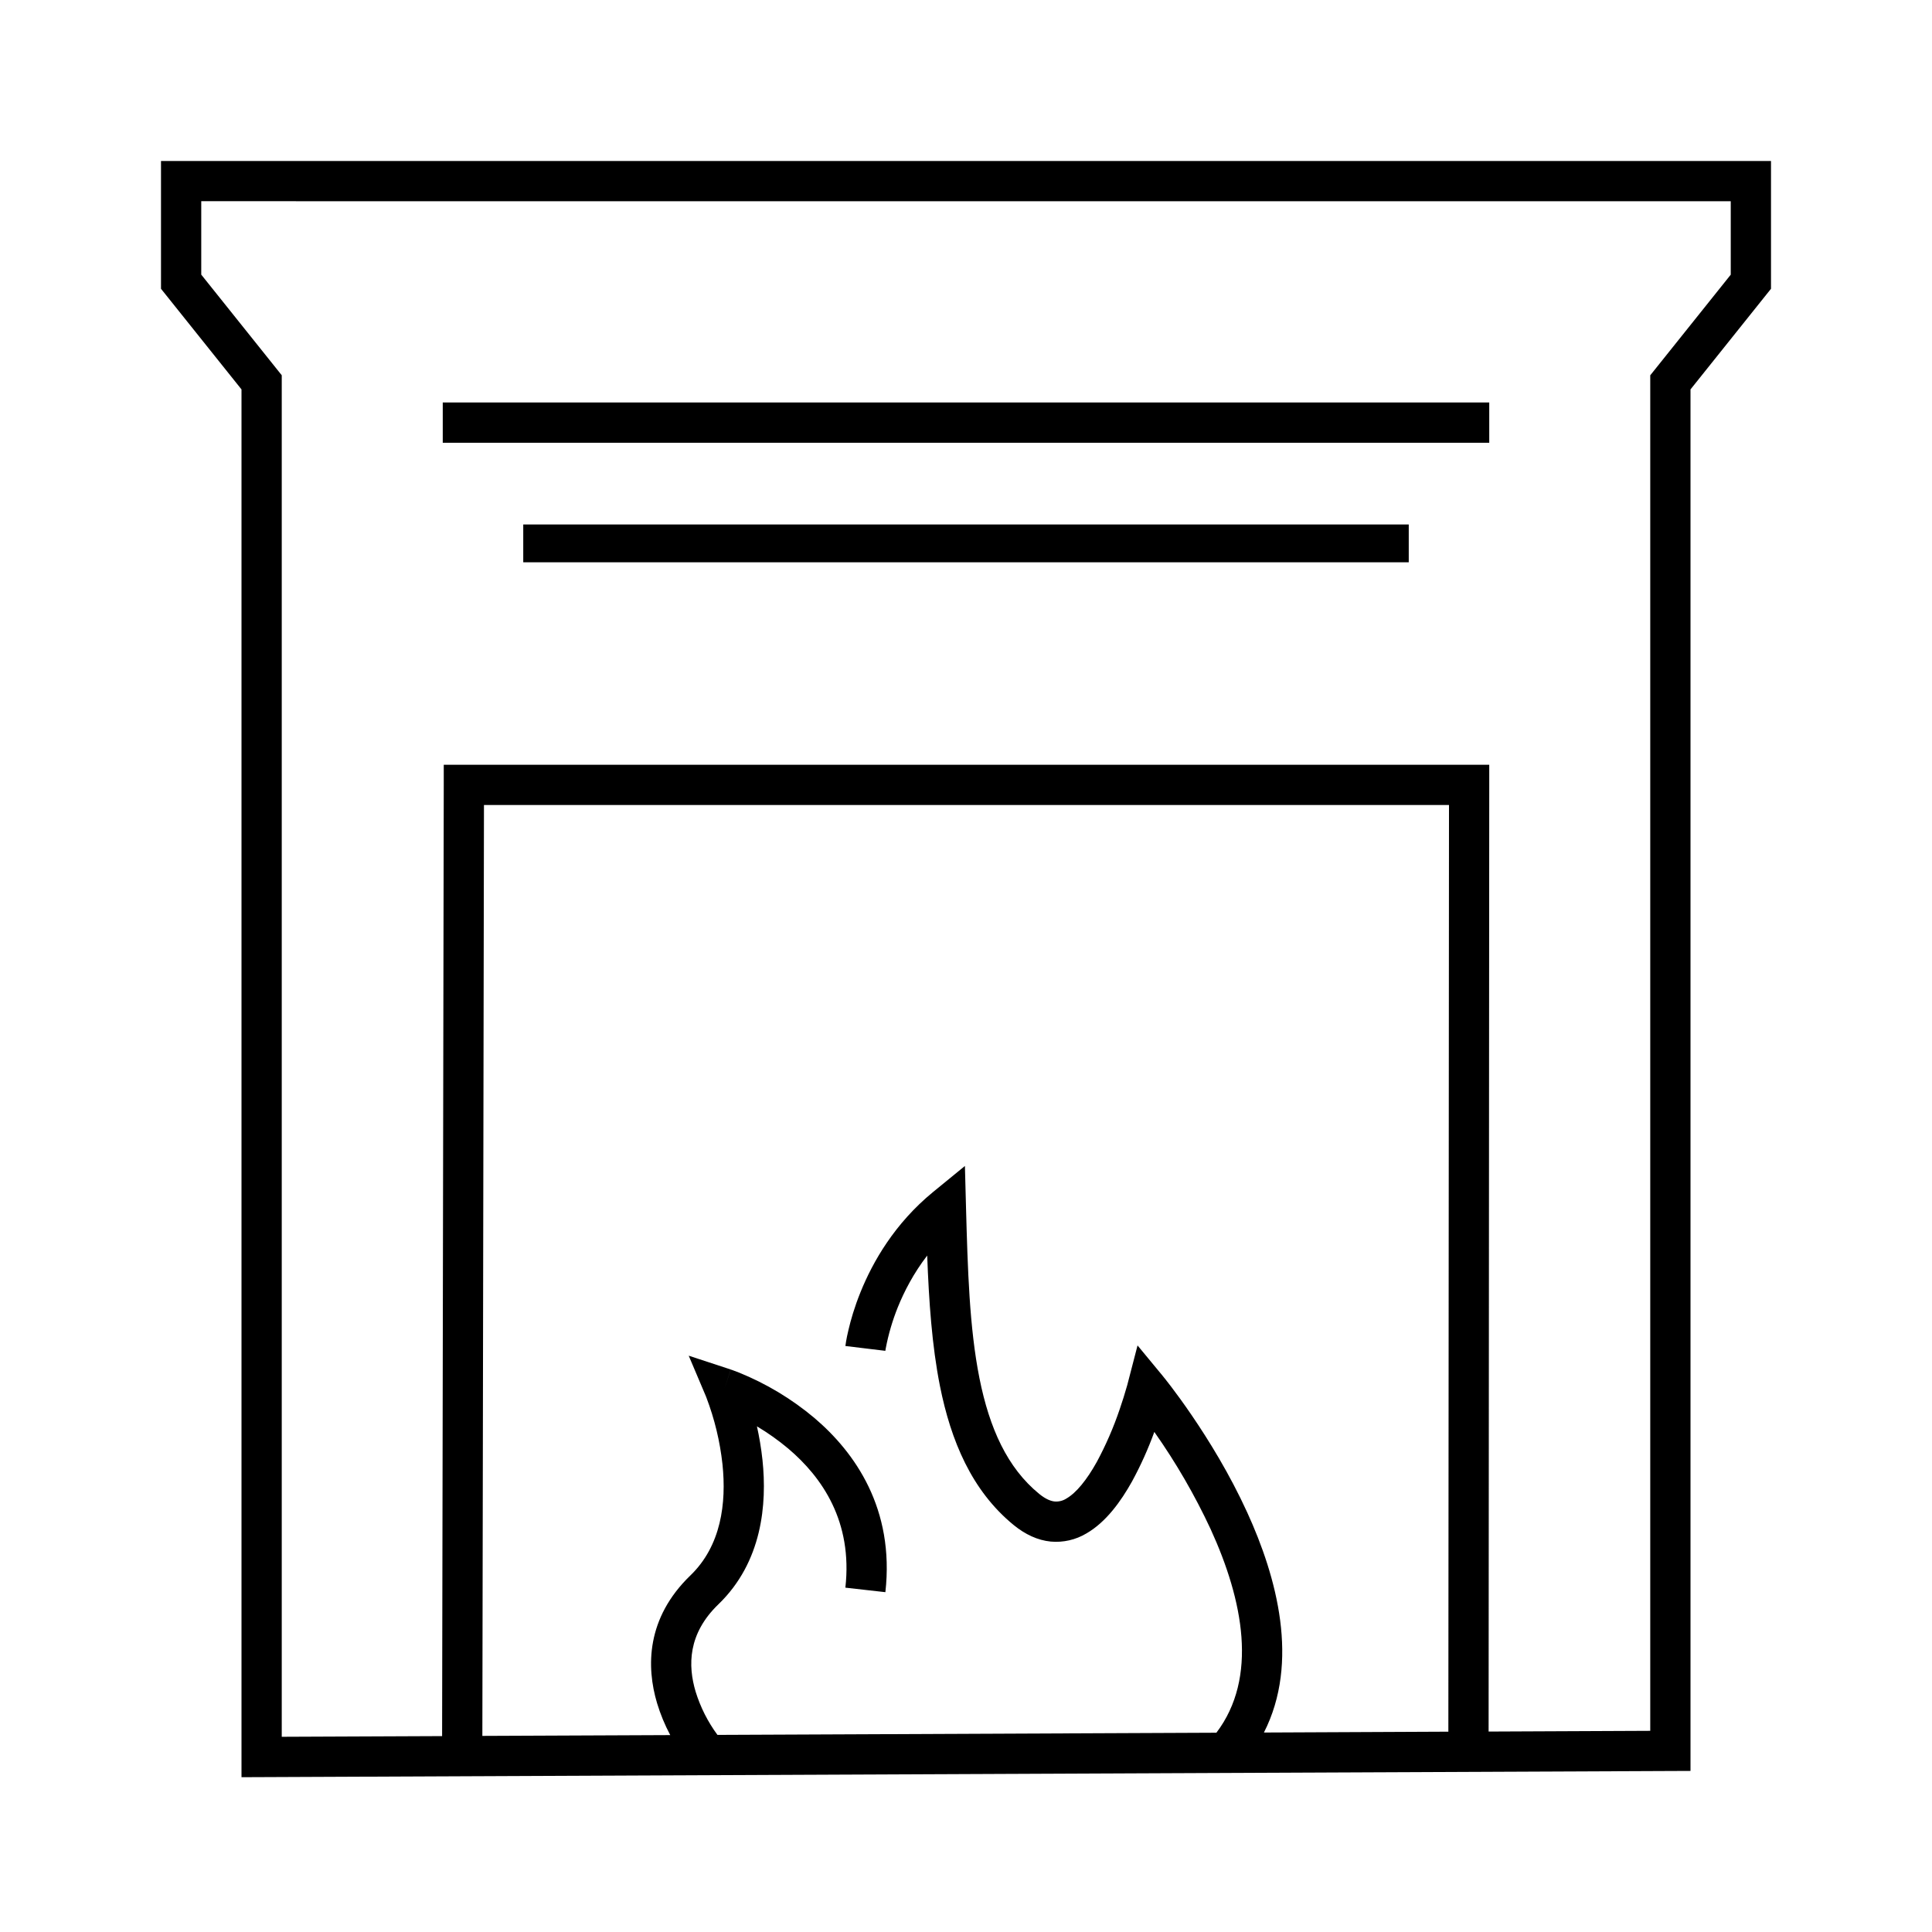
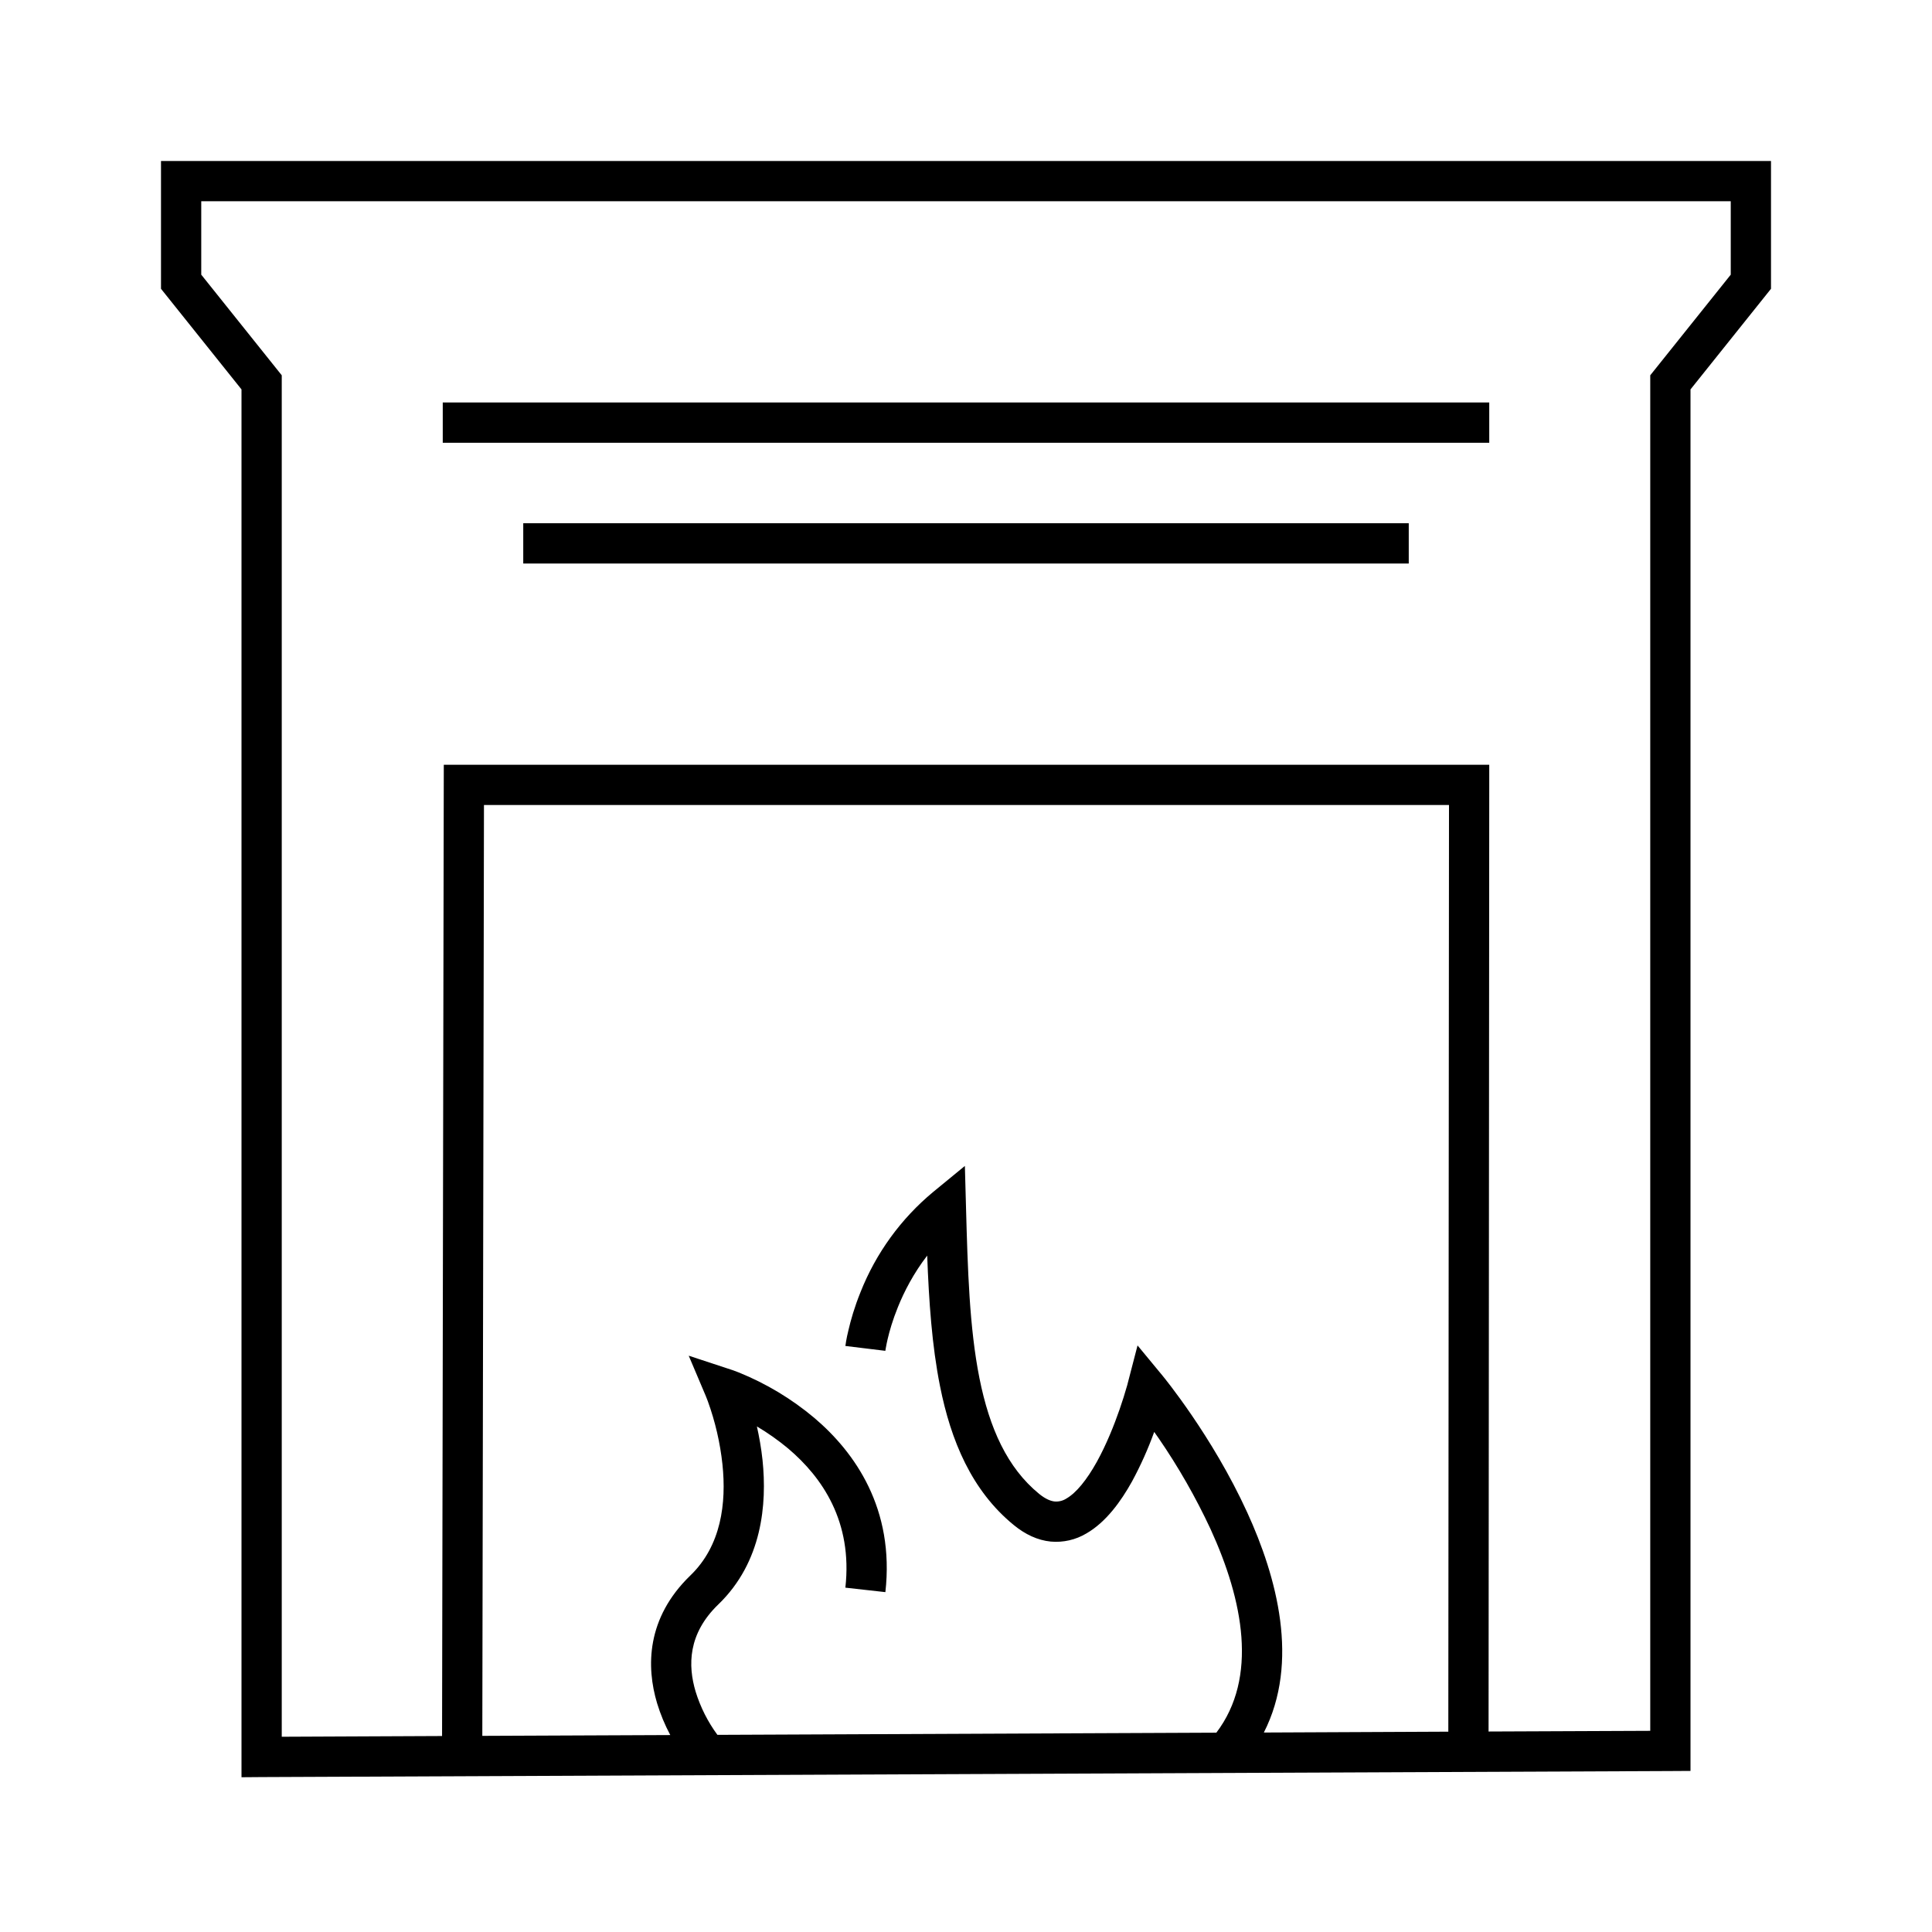
<svg xmlns="http://www.w3.org/2000/svg" width="48" height="48" fill="none" viewBox="0 0 48 48">
-   <path fill="#000" fill-rule="evenodd" d="M4 4h40v3.175l-.11.137L42 9.675v34.323l-.498.002-35 .152-.502.002V9.675L4.11 7.312 4 7.175V3.999m1 1v1.824l1.89 2.363.11.137V43.15l3.984-.017.041-23.634V19H37v.5l-.016 23.52L41 43.002V9.324l.11-.137L43 6.824V5zm30.984 38.024L36 20H12.024l-.04 23.128 4.668-.02a4.4 4.4 0 0 1-.327-.792c-.27-.901-.272-2.114.828-3.175.765-.738.897-1.796.797-2.76a6.7 6.7 0 0 0-.4-1.66l-.009-.022-.001-.004-.429-1.013 1.045.343-.156.476.157-.475h.002l.003.002.012.004.018.006.022.008.14.053a6.98 6.98 0 0 1 1.877 1.128c1.01.857 1.999 2.258 1.766 4.33l-.994-.112c.185-1.643-.577-2.742-1.42-3.456a6 6 0 0 0-.777-.552c.056.253.106.537.138.84.114 1.087-.004 2.53-1.097 3.583-.757.731-.759 1.518-.564 2.17a3.6 3.6 0 0 0 .542 1.073l12.396-.054c1.04-1.371.667-3.287-.144-5.06a15.7 15.7 0 0 0-1.398-2.413 9 9 0 0 1-.554 1.23c-.272.488-.644 1.01-1.134 1.292a1.47 1.47 0 0 1-.885.202c-.327-.032-.636-.178-.923-.412-1.044-.855-1.558-2.094-1.83-3.452-.2-1.005-.275-2.114-.317-3.242-.338.439-.57.889-.729 1.281a5.5 5.5 0 0 0-.3 1.02l-.009.054-.002.012-.496-.06-.496-.06v-.005l.001-.007.004-.024.012-.081q.017-.105.059-.283c.055-.237.148-.565.3-.94.303-.75.846-1.703 1.803-2.487l.79-.646.027 1.019c.042 1.544.084 2.999.334 4.253.25 1.25.693 2.228 1.483 2.874.171.14.3.182.387.19a.47.47 0 0 0 .29-.073c.244-.14.507-.462.756-.91a8.5 8.5 0 0 0 .567-1.304 11 11 0 0 0 .188-.6l.009-.033.002-.008v-.001l.246-.948.624.755-.386.319.386-.319.001.002.003.004.012.014.017.022.025.03.153.197c.129.17.309.414.515.717.413.605.937 1.45 1.374 2.406.737 1.611 1.308 3.718.416 5.47zM37 11H11v-1h26zm-24 2.97h22v-.94H13z" clip-rule="evenodd" />
+   <path fill="#000" d="m44 7.175-2 2.5v34.323l-.498.003-35 .15-.502.004V9.675l-2-2.5V4h40zM5 6.824l2 2.5v33.825l3.983-.018.042-23.631.001-.5H37v.5l-.017 23.519L41 43.002V9.324l2-2.5V5H5zm6.983 36.303 4.67-.02a4.4 4.4 0 0 1-.328-.791c-.27-.9-.271-2.114.828-3.175.766-.738.897-1.796.796-2.76a6.7 6.7 0 0 0-.363-1.567l-.036-.093-.009-.021-.001-.005-.429-1.013 1.045.344h.002l.004.002.012.004.04.013.14.053a6.99 6.99 0 0 1 1.876 1.128c1.011.857 2 2.259 1.767 4.33l-.994-.111c.184-1.643-.577-2.742-1.42-3.456a6 6 0 0 0-.778-.55c.056.252.108.535.14.838.113 1.087-.006 2.53-1.097 3.583-.758.73-.76 1.518-.565 2.169a3.6 3.6 0 0 0 .541 1.073l12.396-.054c1.04-1.37.667-3.286-.144-5.058a15.7 15.7 0 0 0-1.29-2.258l-.11-.156a9 9 0 0 1-.551 1.23c-.271.488-.644 1.01-1.134 1.292a1.47 1.47 0 0 1-.885.202c-.327-.032-.636-.178-.922-.413-1.044-.854-1.56-2.093-1.83-3.451-.201-1.004-.276-2.114-.318-3.241-.337.438-.57.888-.728 1.28-.13.32-.21.6-.255.795a4 4 0 0 0-.046.224l-.009.055-.002.012-.992-.121v-.012l.005-.023.012-.081q.017-.105.06-.283c.055-.237.147-.565.299-.94a6.2 6.2 0 0 1 1.804-2.487l.788-.647.028 1.02c.042 1.544.084 2.999.334 4.253.25 1.25.693 2.228 1.482 2.874.172.14.3.181.388.19a.47.47 0 0 0 .29-.073c.244-.14.506-.462.756-.911.24-.434.433-.92.566-1.304a11 11 0 0 0 .189-.599l.009-.033.002-.008v-.002l.246-.947.624.755v.001l.005.005.011.014.042.052q.056.07.153.197c.129.17.309.414.515.716.413.605.937 1.451 1.374 2.407.738 1.611 1.307 3.718.414 5.47l4.583-.021L36 20H12.024zM35 14H13v-1h22zm2-3H11v-1h26z" />
</svg>
